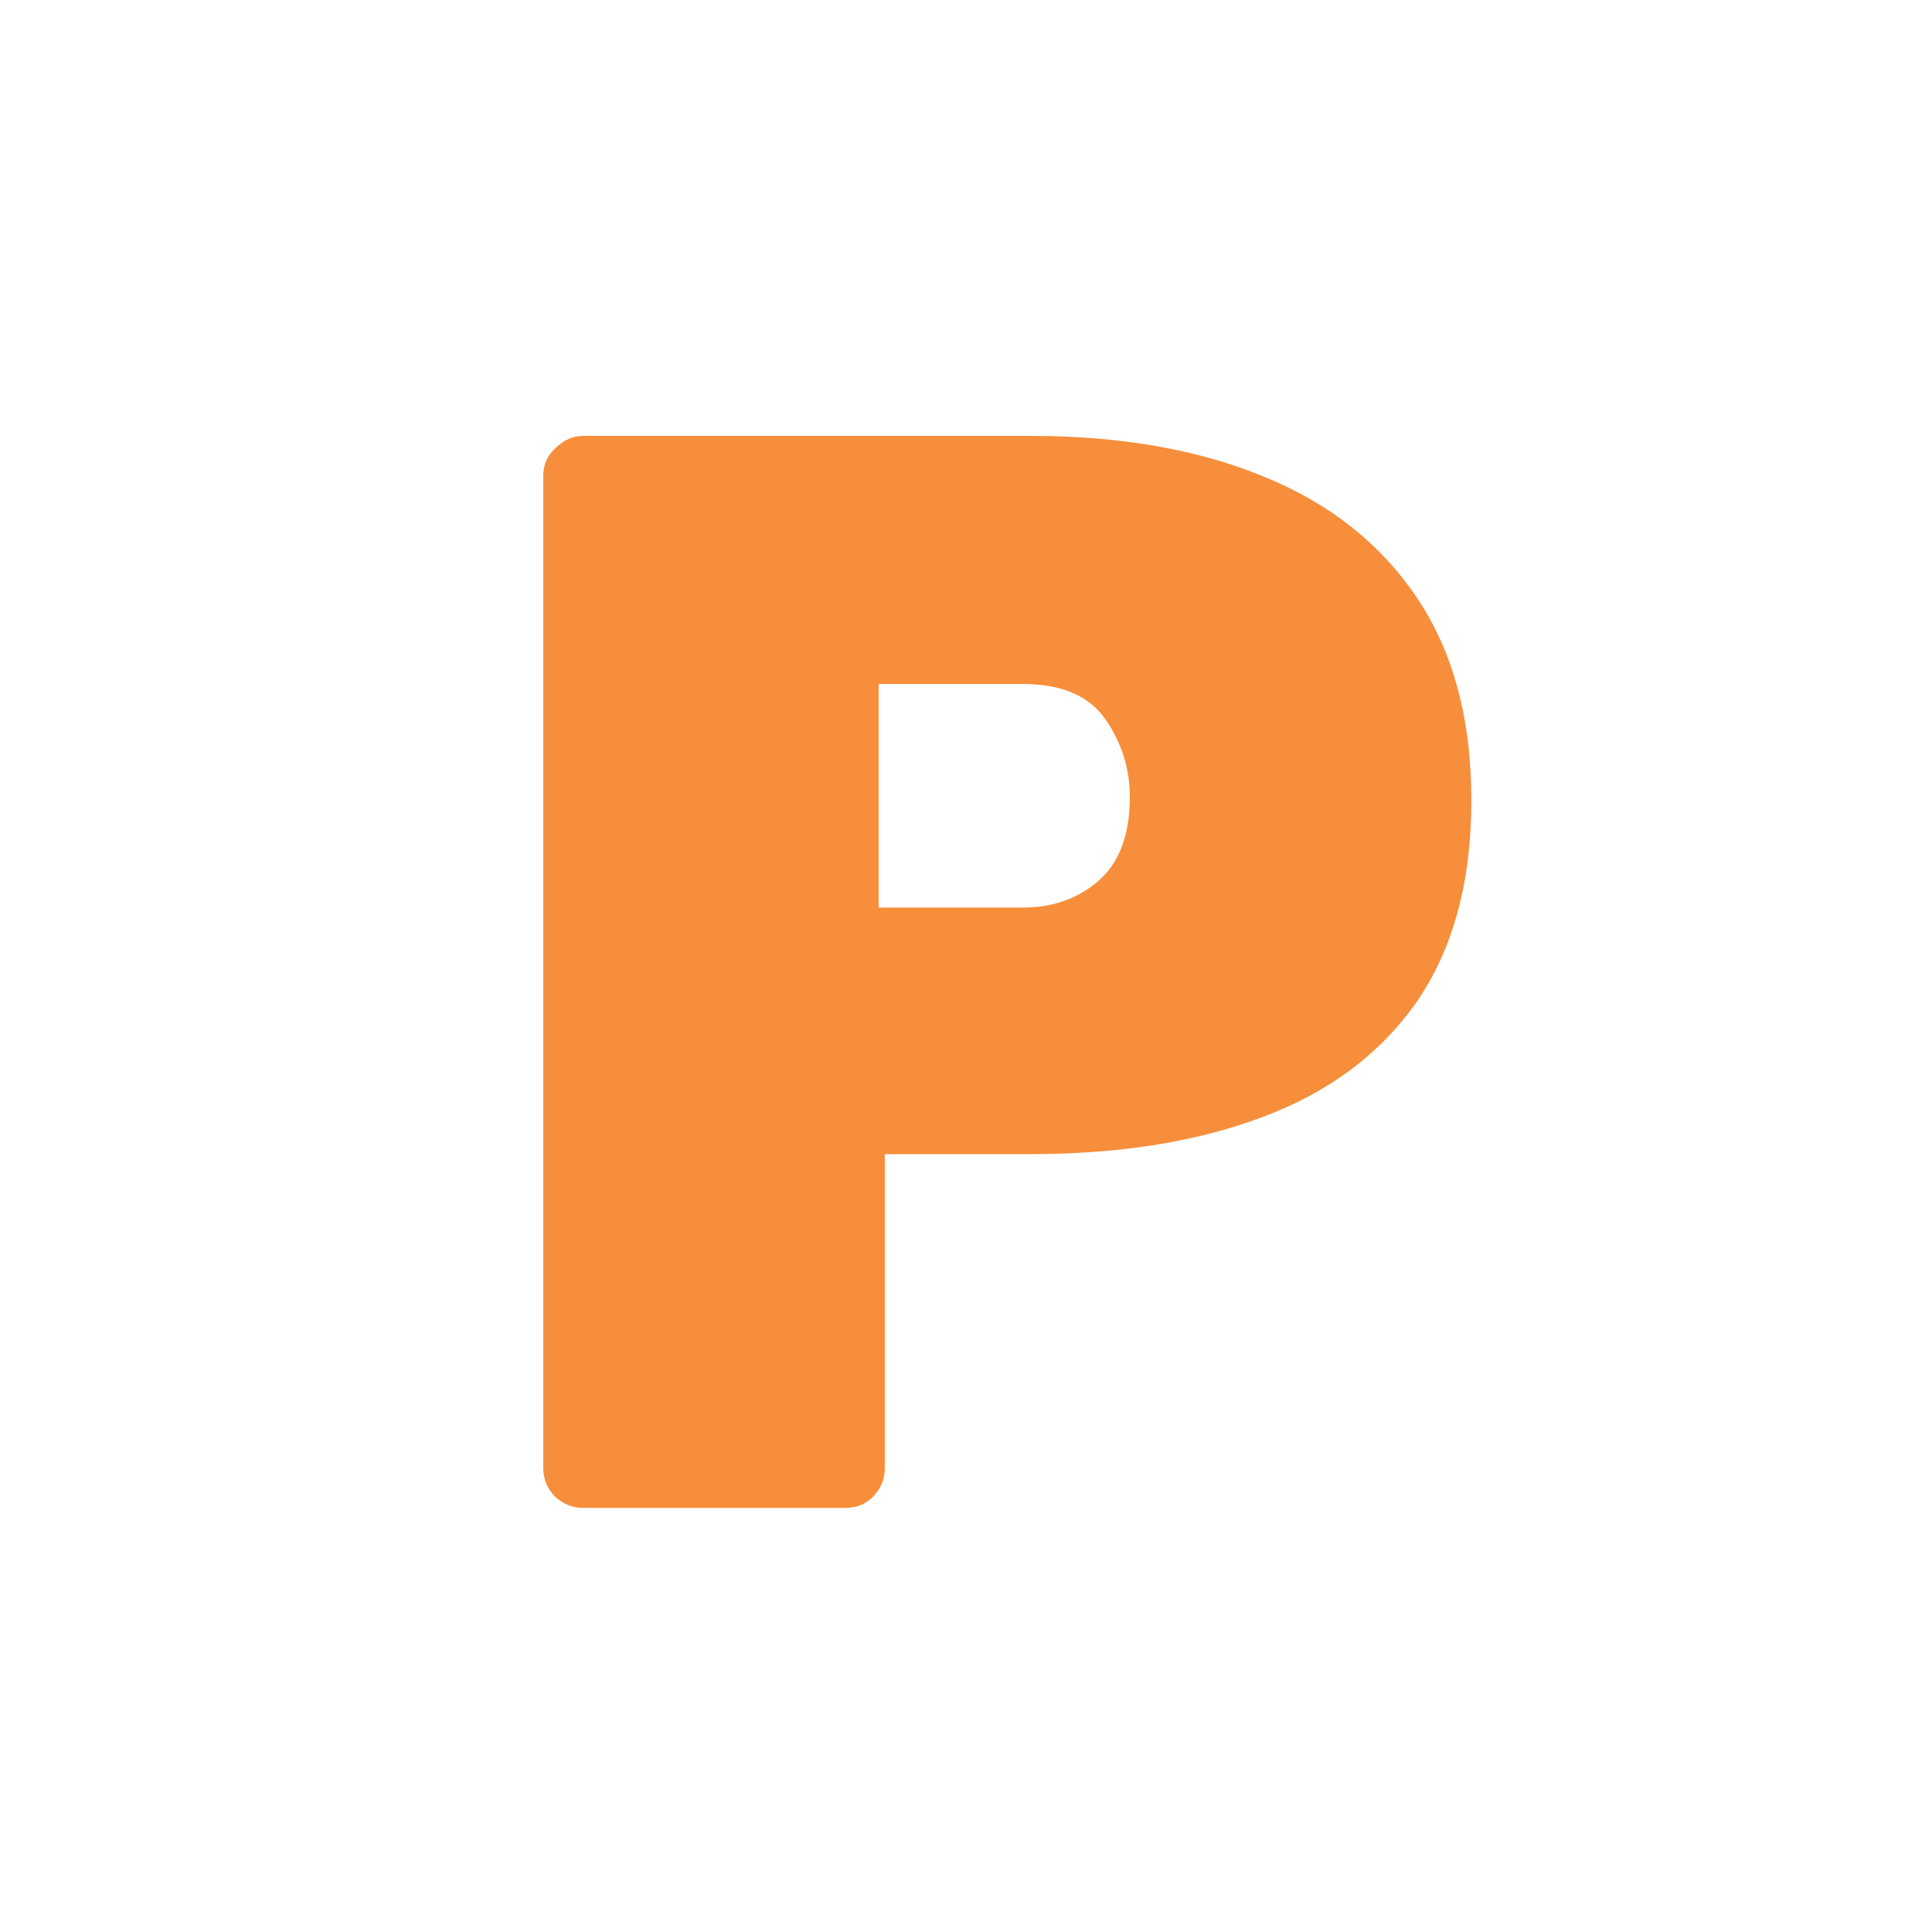
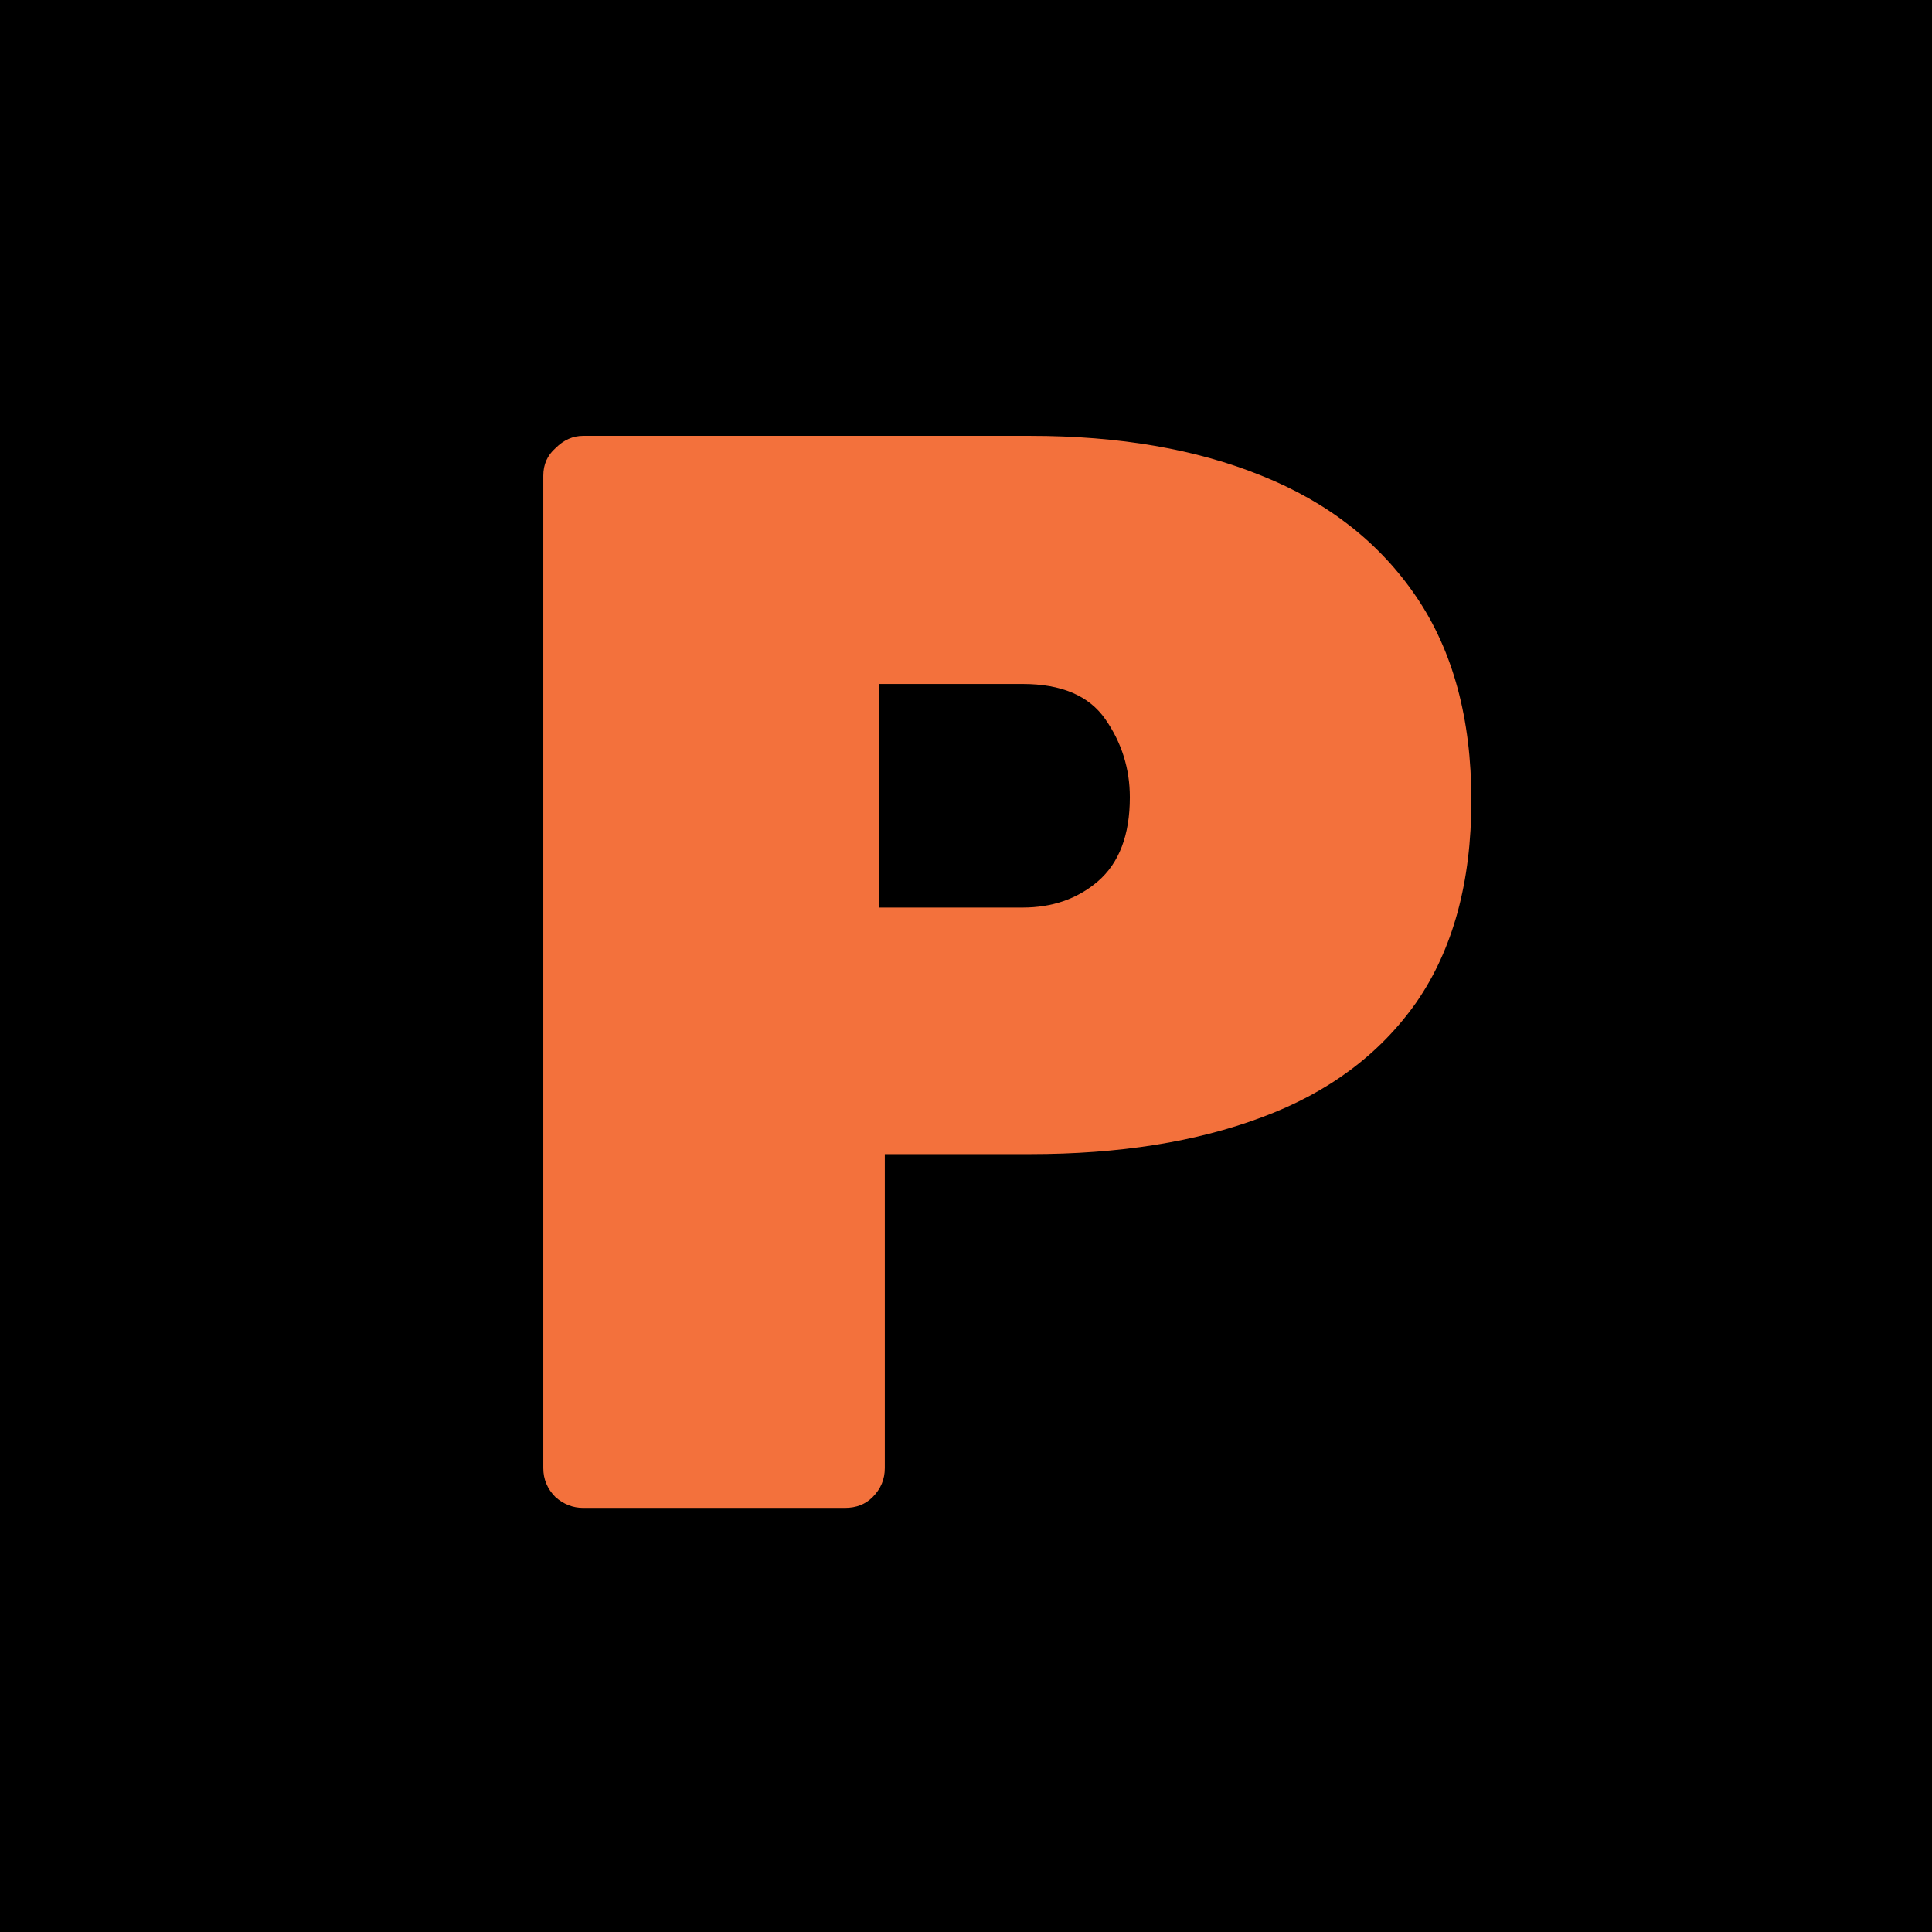
<svg xmlns="http://www.w3.org/2000/svg" width="82" height="82" viewBox="0 0 82 82" fill="none">
-   <path d="M24.749 64C24.316 64 23.926 63.848 23.579 63.545C23.233 63.198 23.059 62.787 23.059 62.31V20.19C23.059 19.713 23.233 19.323 23.579 19.02C23.926 18.673 24.316 18.5 24.749 18.5H43.729C47.499 18.5 50.771 19.063 53.544 20.19C56.361 21.317 58.549 23.028 60.109 25.325C61.669 27.622 62.449 30.503 62.449 33.97C62.449 37.437 61.669 40.297 60.109 42.55C58.549 44.76 56.361 46.385 53.544 47.425C50.771 48.465 47.499 48.985 43.729 48.985H37.554V62.31C37.554 62.787 37.381 63.198 37.034 63.545C36.731 63.848 36.341 64 35.864 64H24.749ZM37.294 38.52H43.404C44.661 38.52 45.723 38.152 46.589 37.415C47.499 36.635 47.954 35.443 47.954 33.84C47.954 32.627 47.608 31.522 46.914 30.525C46.221 29.528 45.051 29.03 43.404 29.03H37.294V38.52Z" fill="#F78E3B" />
+   <rect width="82" height="82" fill="black" />
+   <path d="M24.749 64C24.316 64 23.926 63.848 23.579 63.545C23.233 63.198 23.059 62.787 23.059 62.31V20.19C23.059 19.713 23.233 19.323 23.579 19.02C23.926 18.673 24.316 18.5 24.749 18.5H43.729C47.499 18.5 50.771 19.063 53.544 20.19C56.361 21.317 58.549 23.028 60.109 25.325C61.669 27.622 62.449 30.503 62.449 33.97C62.449 37.437 61.669 40.297 60.109 42.55C58.549 44.76 56.361 46.385 53.544 47.425C50.771 48.465 47.499 48.985 43.729 48.985H37.554V62.31C37.554 62.787 37.381 63.198 37.034 63.545C36.731 63.848 36.341 64 35.864 64H24.749ZM37.294 38.52H43.404C44.661 38.52 45.723 38.152 46.589 37.415C47.499 36.635 47.954 35.443 47.954 33.84C47.954 32.627 47.608 31.522 46.914 30.525C46.221 29.528 45.051 29.03 43.404 29.03H37.294V38.52Z" fill="#F3713C" />
</svg>
